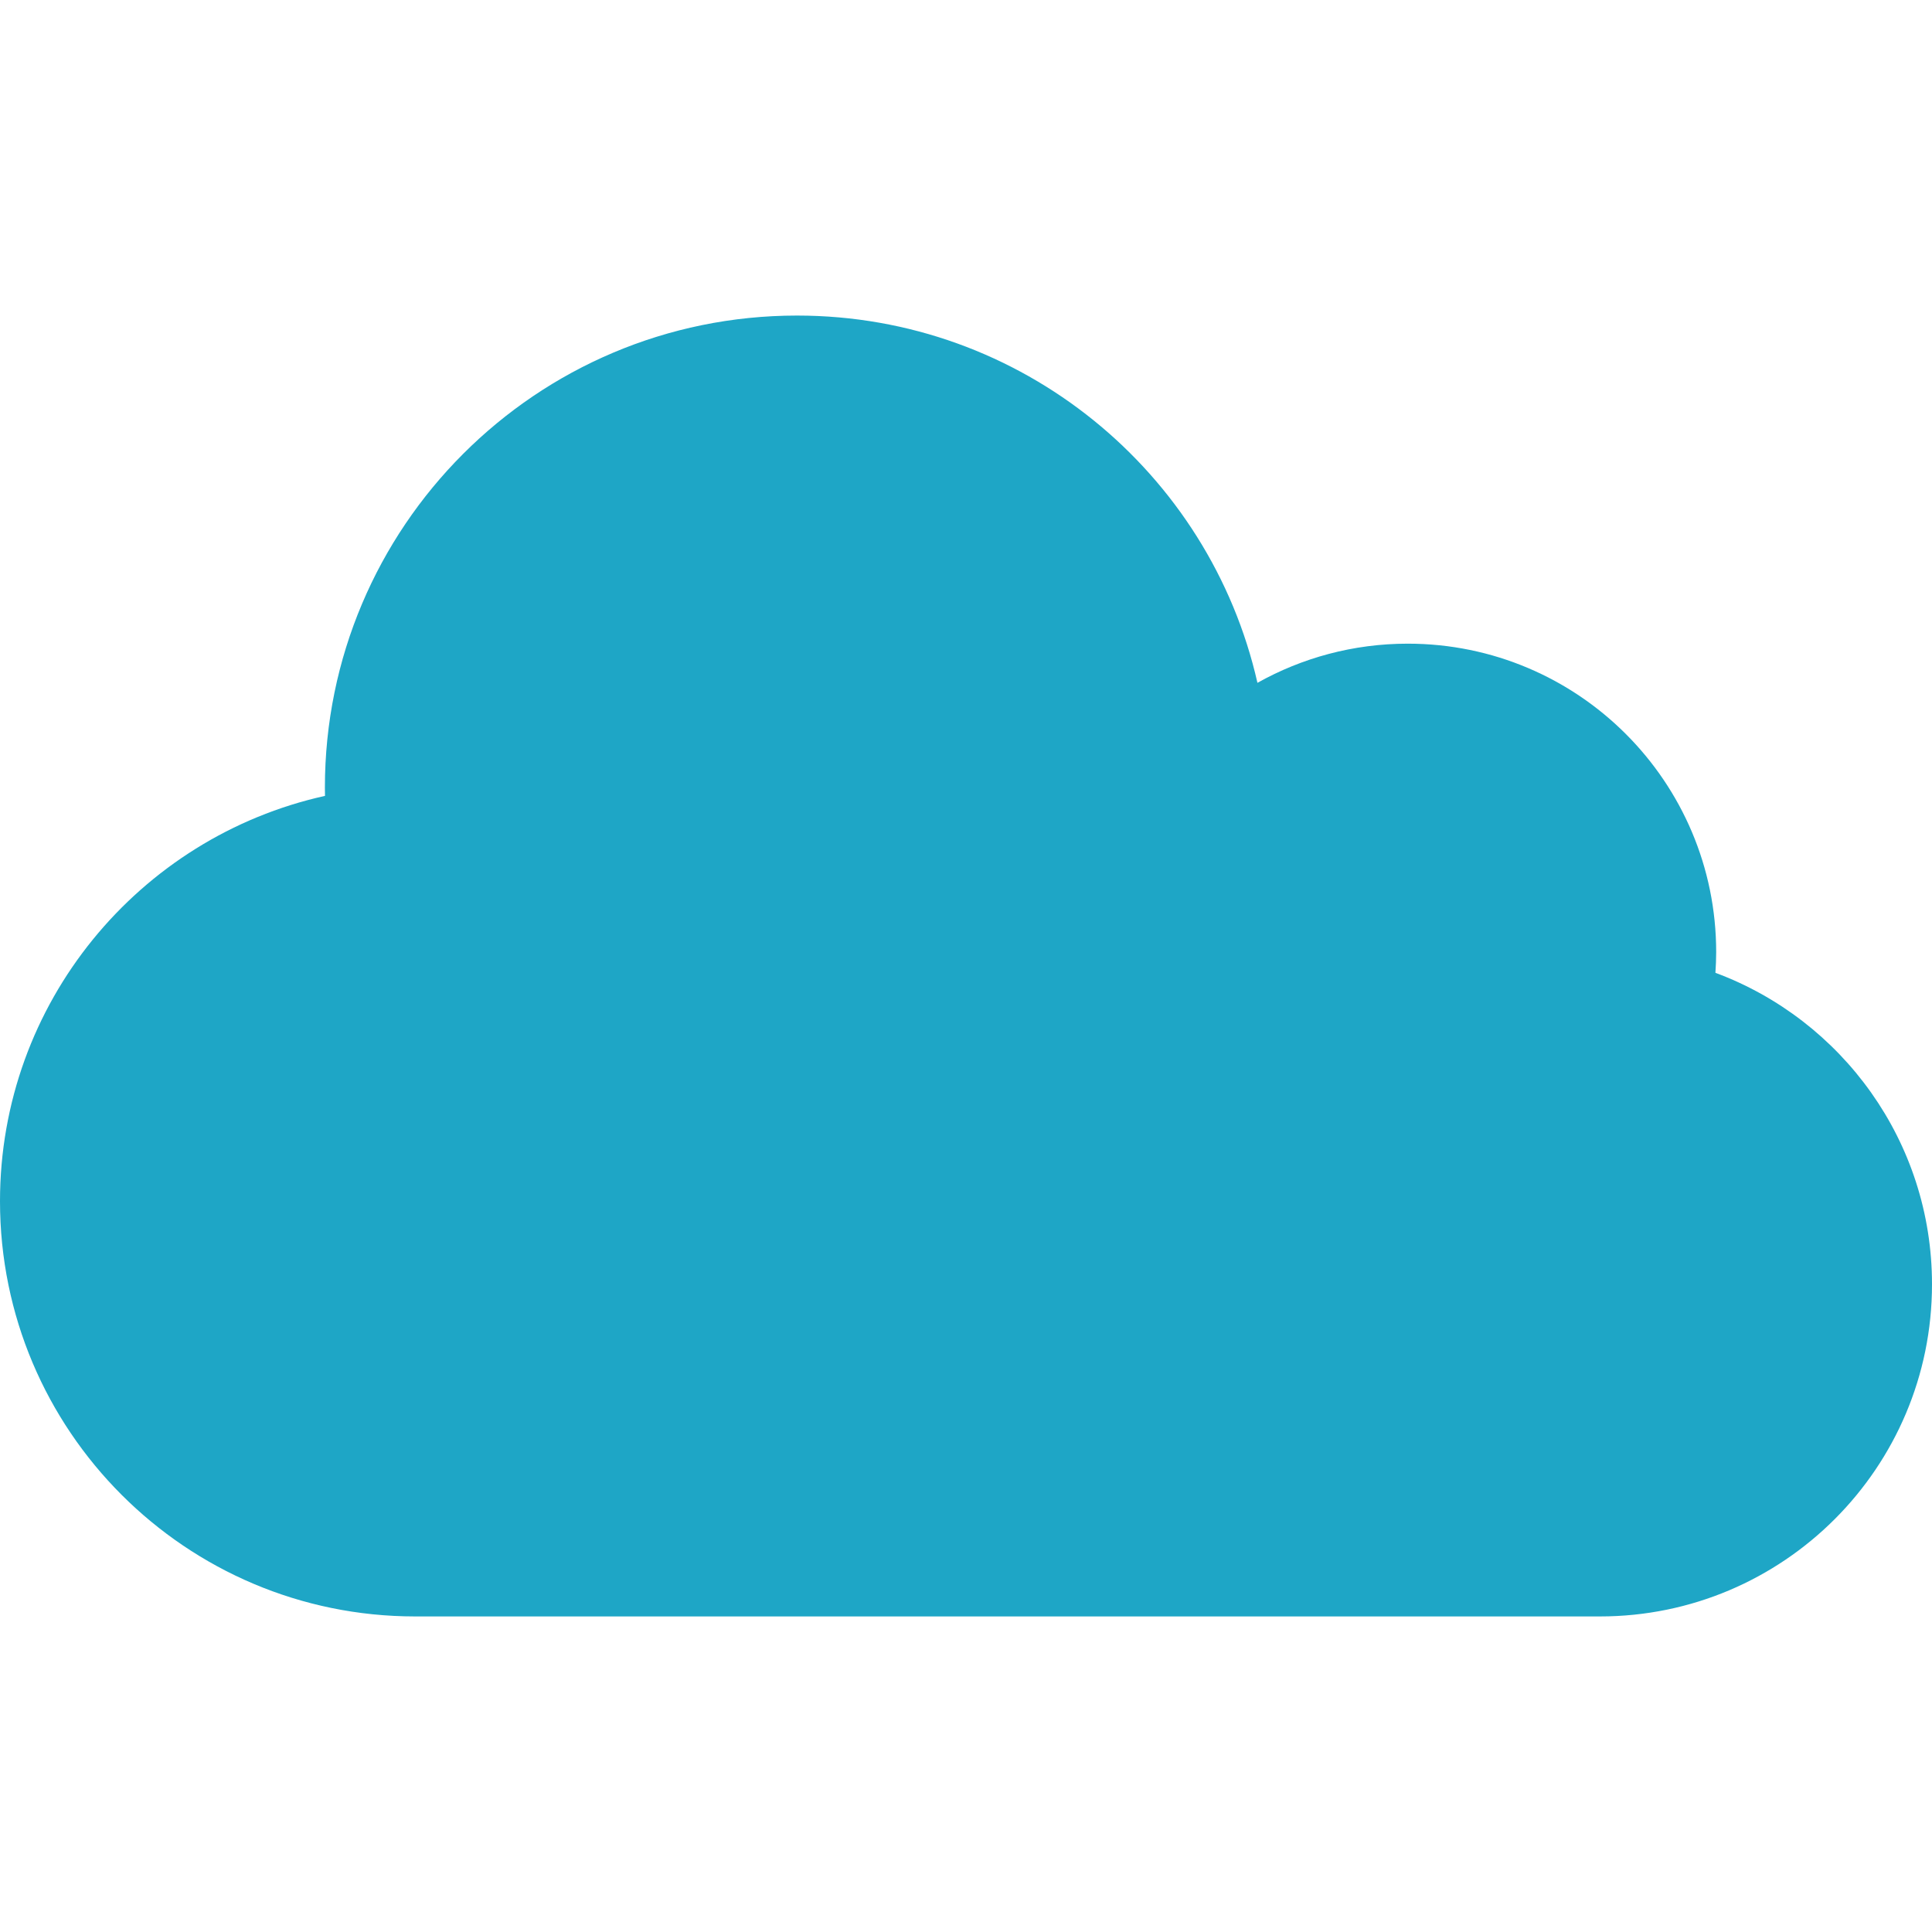
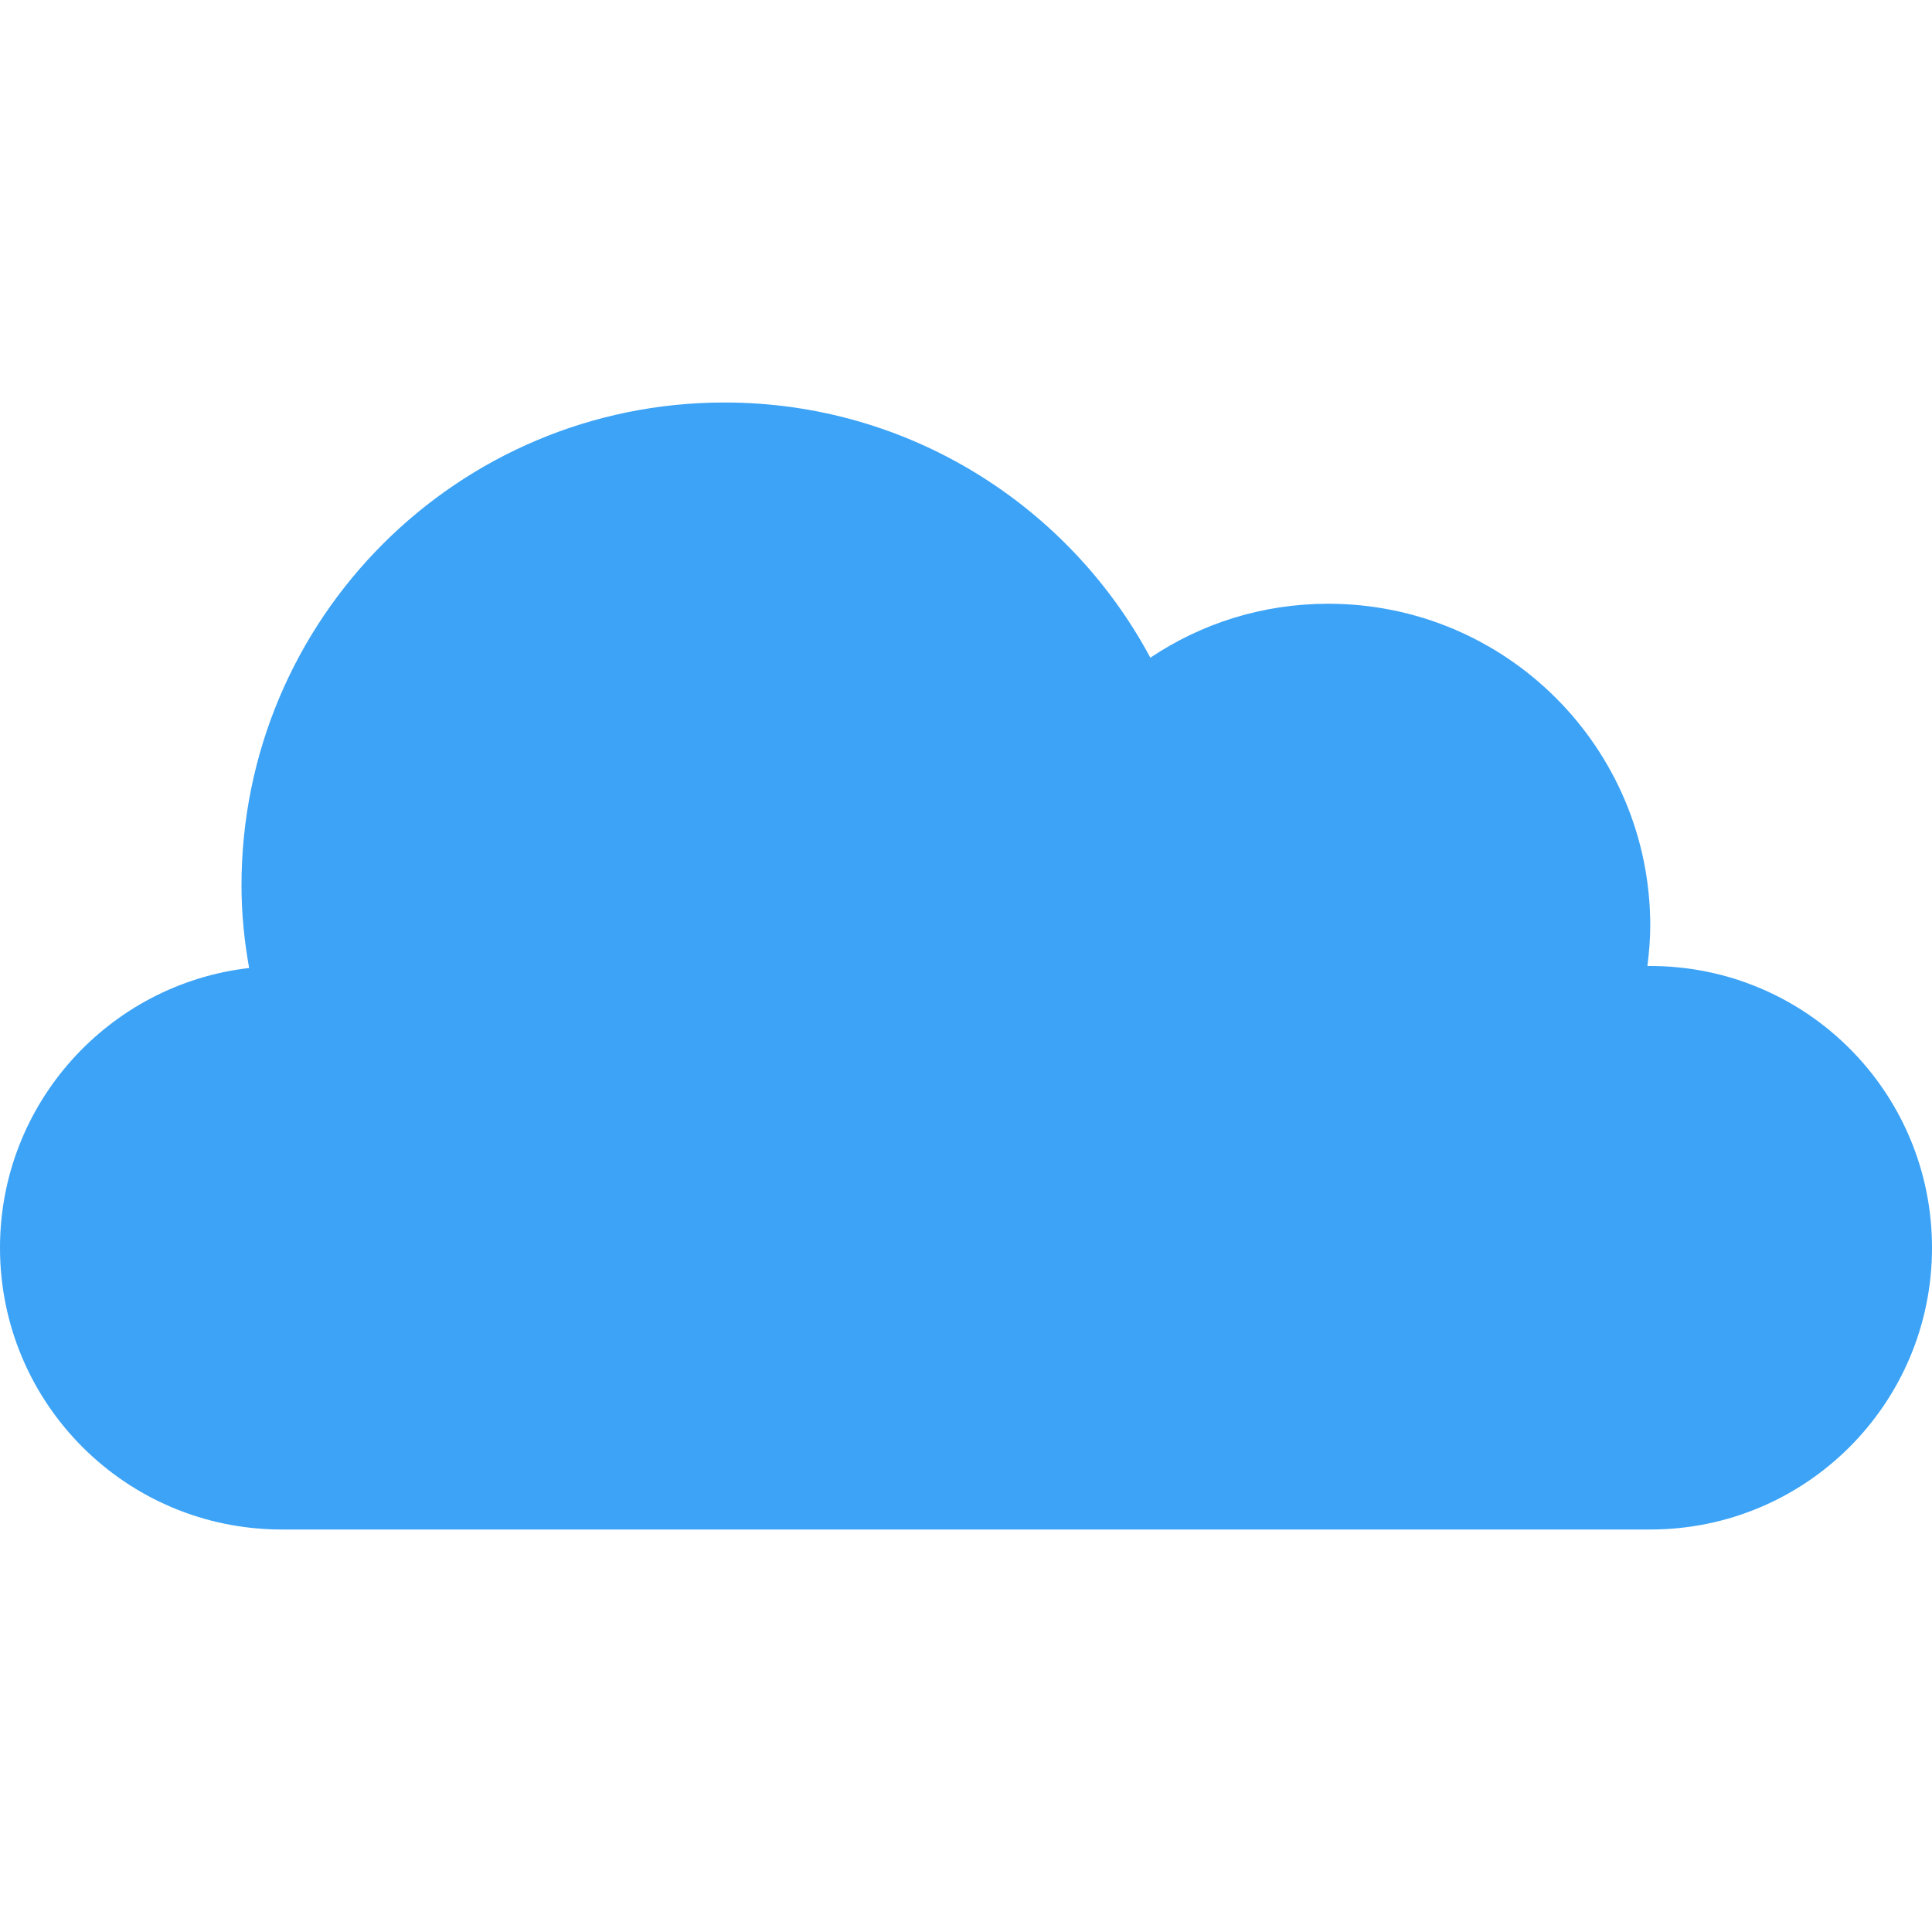
- <svg xmlns="http://www.w3.org/2000/svg" version="1.1" id="Layer_1" x="0px" y="0px" viewBox="0 0 371.62 371.62" style="enable-background:new 0 0 371.62 371.62;" xml:space="preserve">
-   <g>
-     <path style="fill:#1EA6C6;" d="M62.513,153.087c-0.009-0.525-0.02-1.049-0.02-1.575c0-50.155,40.659-90.814,90.814-90.814   c43.222,0,79.388,30.196,88.562,70.643c8.555-4.789,18.409-7.531,28.91-7.531c32.766,0,59.328,26.562,59.328,59.328   c0,1.339-0.06,2.664-0.148,3.981c24.325,9.03,41.661,32.444,41.661,59.911c0,35.286-28.605,63.892-63.892,63.892H79.865   C35.757,310.921,0,275.164,0,231.056C0,192.907,26.749,161.011,62.513,153.087z" />
-   </g>
-   <g>
- </g>
-   <g>
- </g>
-   <g>
- </g>
-   <g>
- </g>
-   <g>
- </g>
-   <g>
- </g>
-   <g>
- </g>
-   <g>
- </g>
-   <g>
- </g>
-   <g>
- </g>
-   <g>
- </g>
-   <g>
- </g>
-   <g>
- </g>
-   <g>
- </g>
-   <g>
- </g>
+ <svg xmlns="http://www.w3.org/2000/svg" version="1.1" id="Layer_1" x="0px" y="0px" viewBox="0 0 48 48" style="enable-background:new 0 0 48 48;" xml:space="preserve">
+   <style type="text/css">
+ 		.st0 {
+ 			fill: #3CA3F7;
+ 		}
+ 	</style>
+   <path class="st0" d="M41,24c-0.02,0-0.05,0-0.07,0c0.04-0.33,0.07-0.66,0.07-1c0-4.42-3.58-8-8-8c-1.64,0-3.15,0.49-4.42,1.34  C26.56,12.57,22.58,10,18,10c-6.63,0-12,5.37-12,12c0,0.7,0.07,1.38,0.19,2.05C2.71,24.45,0,27.41,0,31c0,3.87,3.13,7,7,7h34  c3.87,0,7-3.13,7-7C48,27.13,44.87,24,41,24z" />
</svg>
